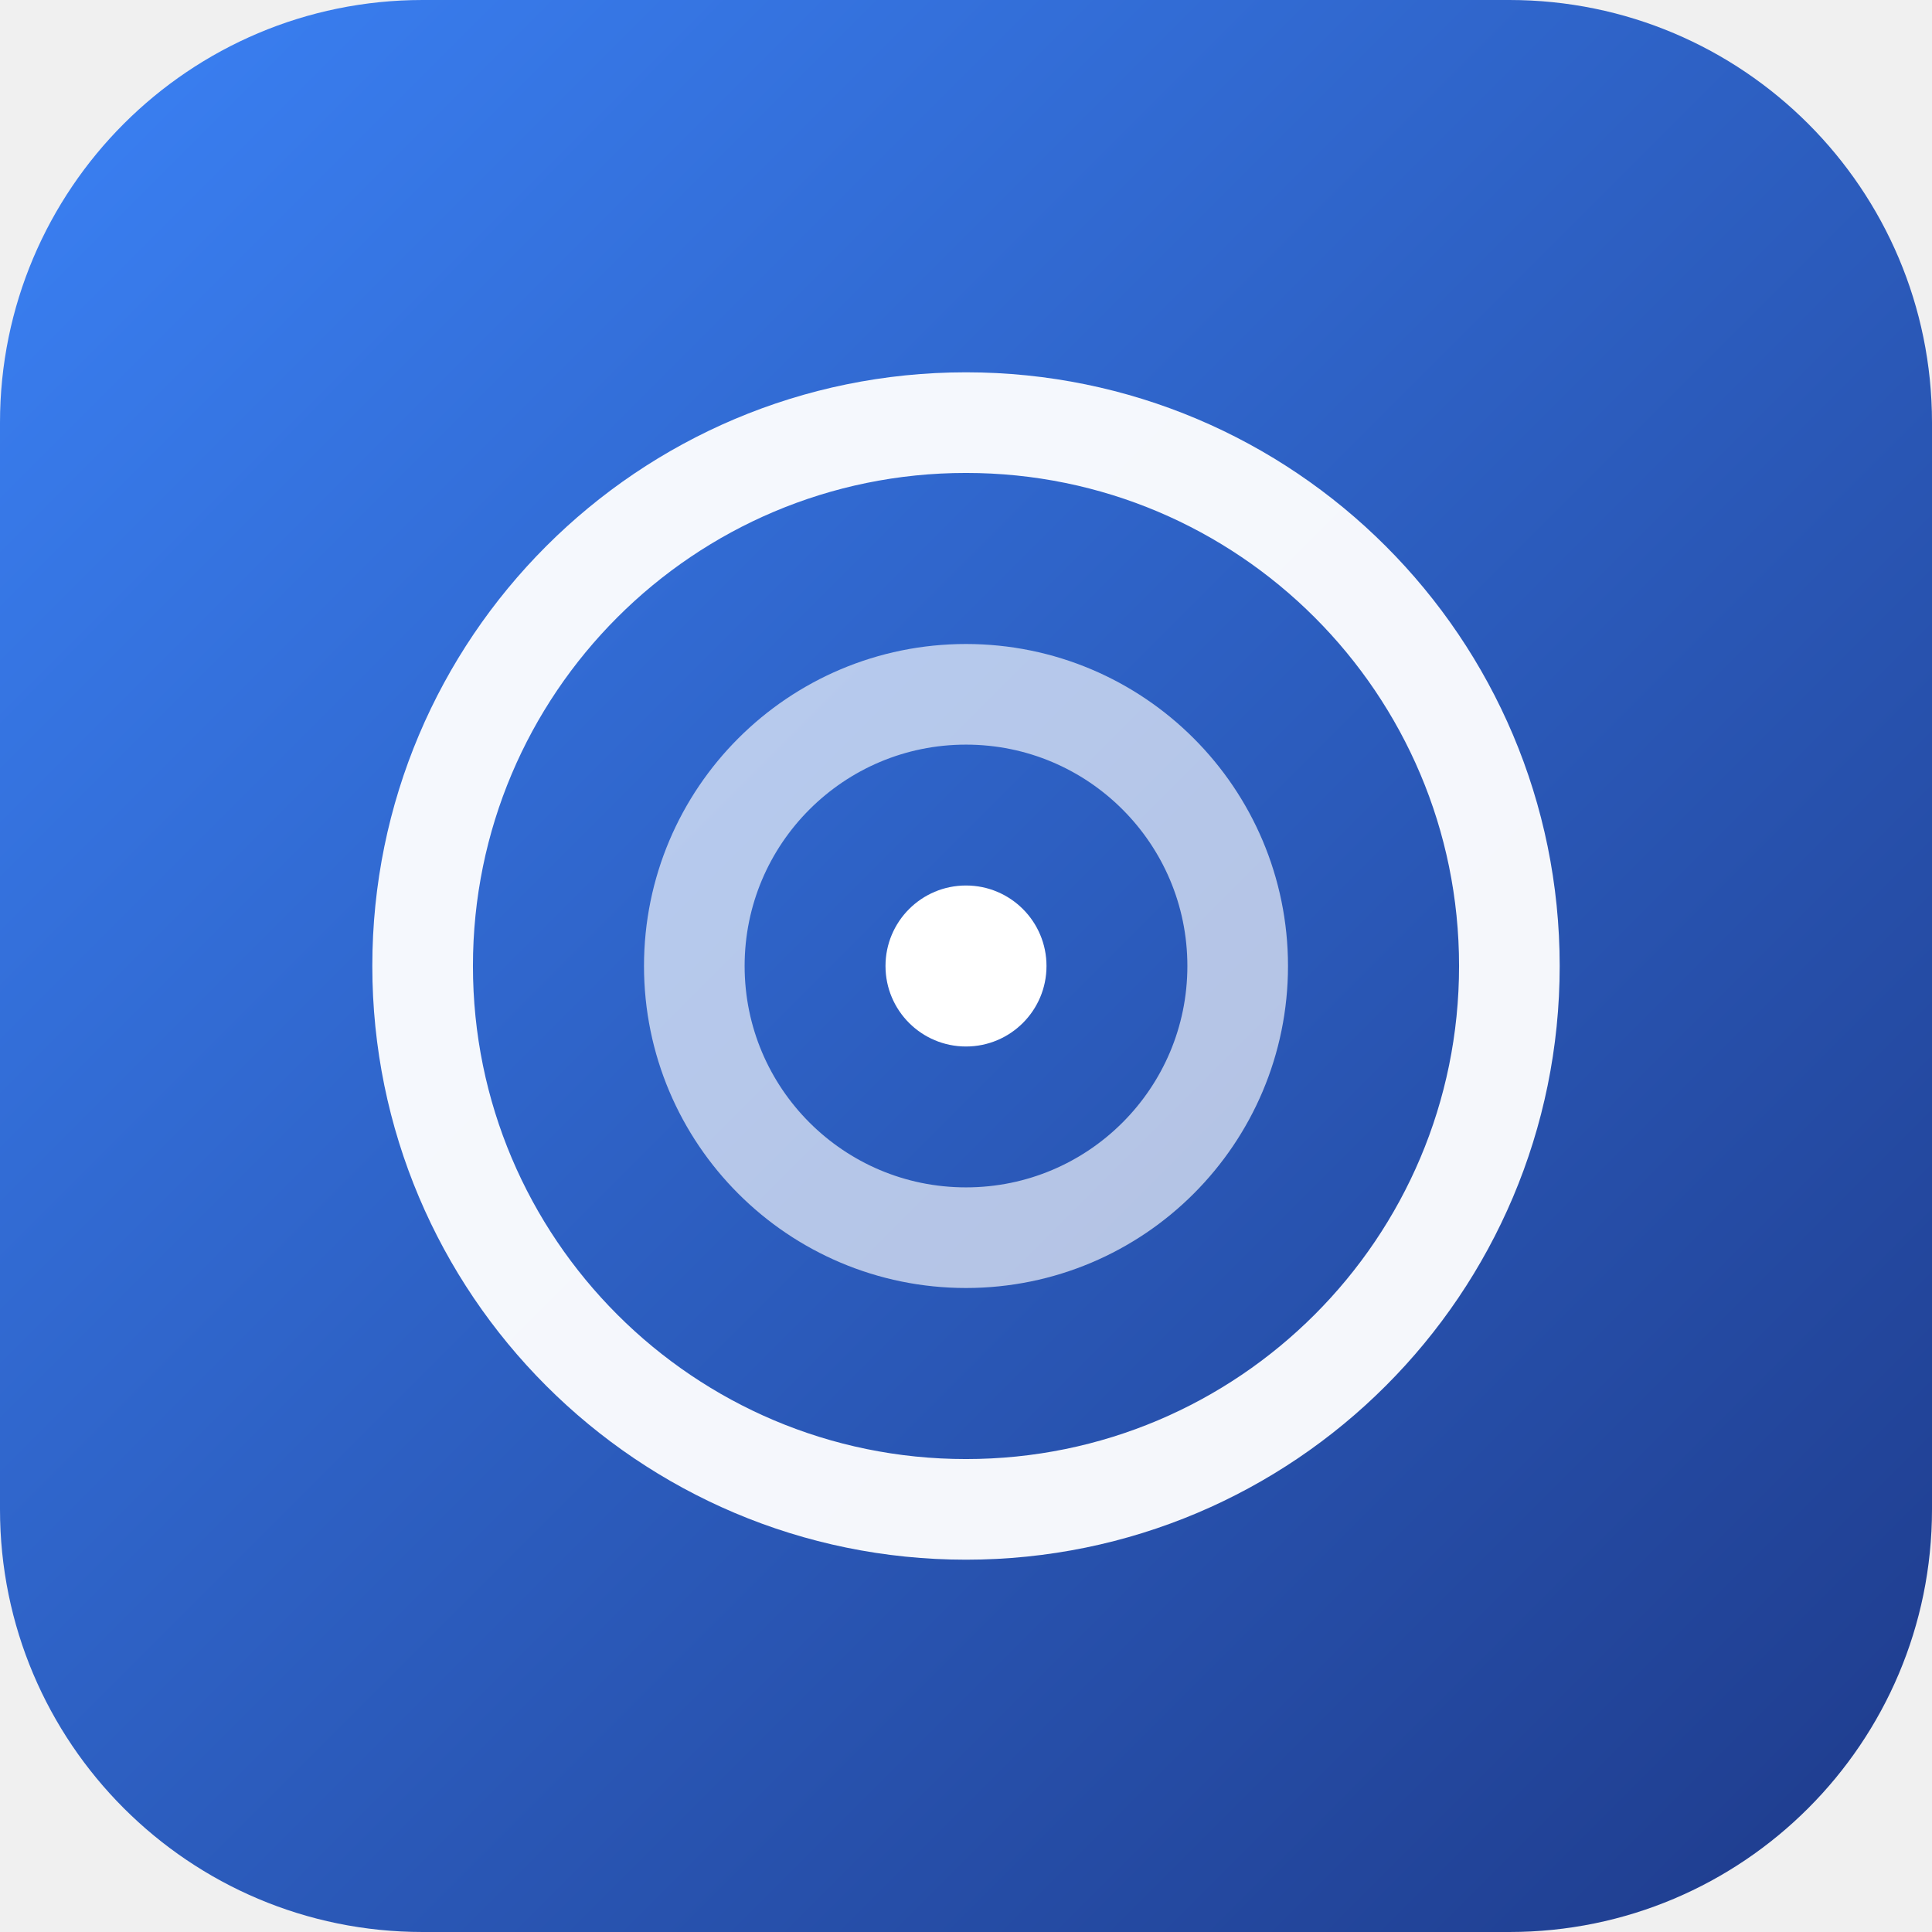
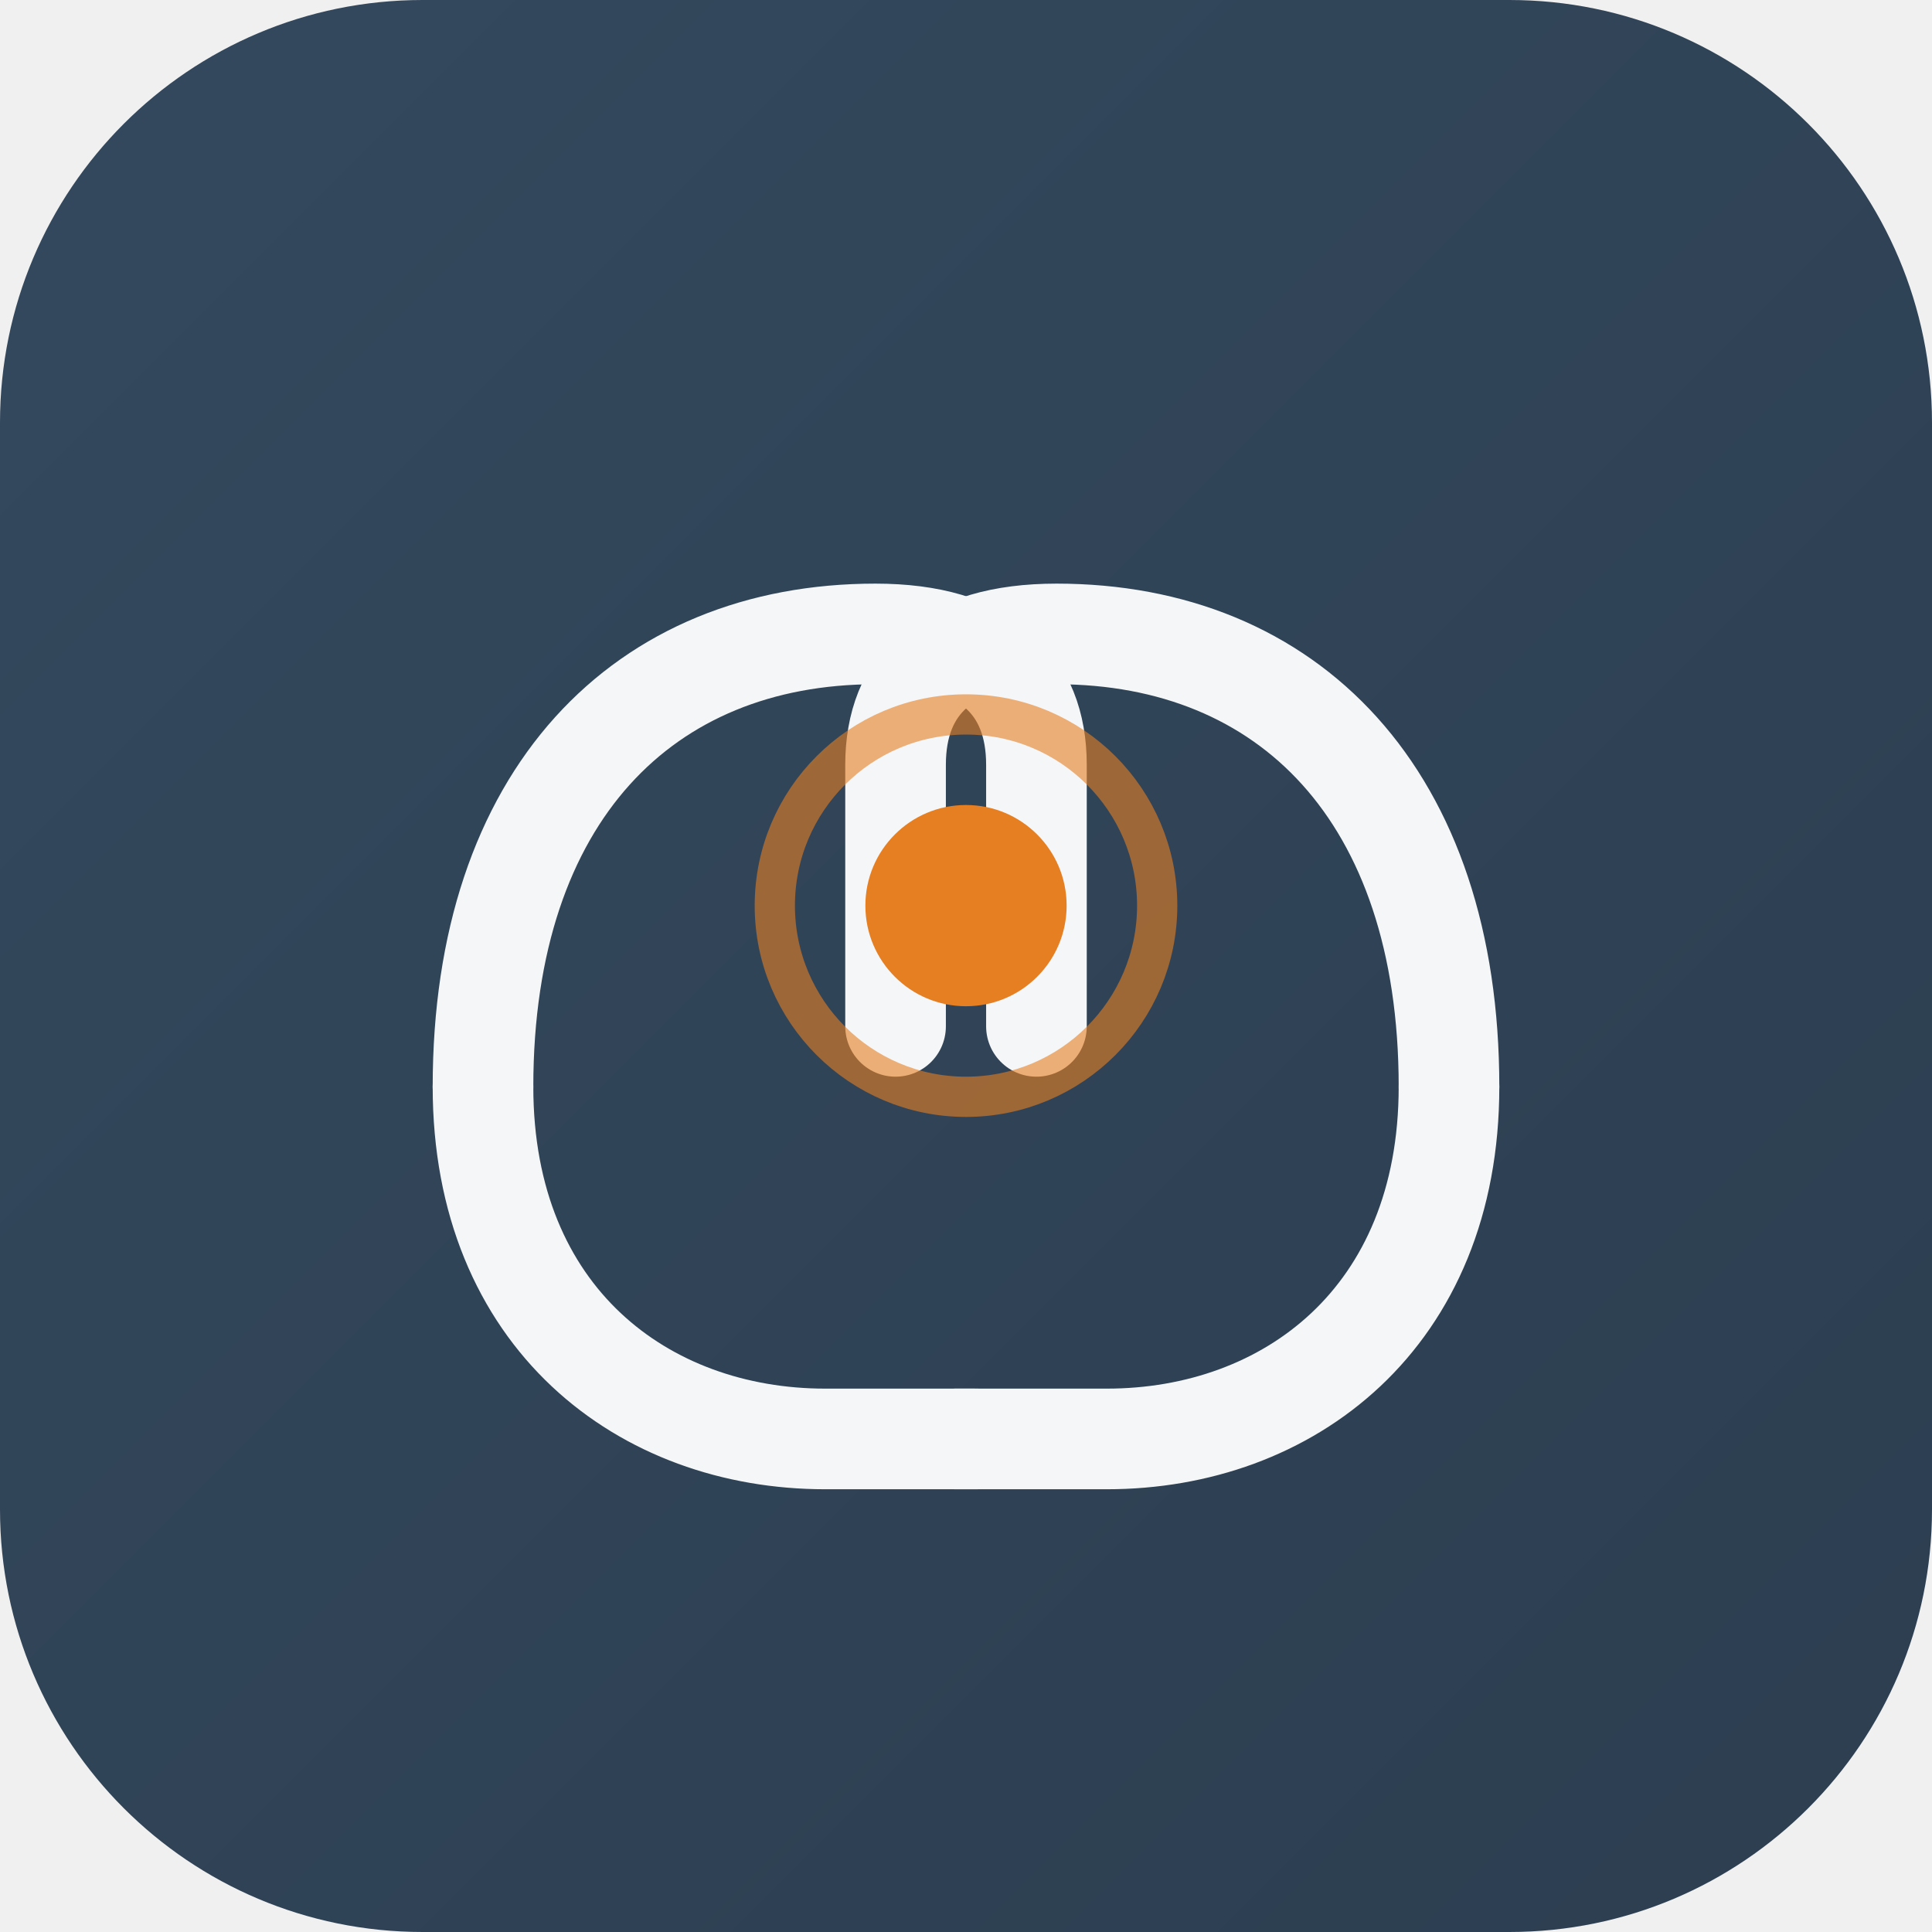
<svg xmlns="http://www.w3.org/2000/svg" viewBox="0 0 192 192" width="192" height="192" role="img" aria-label="Offline">
  <defs>
    <linearGradient id="og" x1="0" y1="0" x2="1" y2="1">
-       <stop offset="0%" stop-color="#3b82f6" />
-       <stop offset="100%" stop-color="#1e3a8a" />
+       <stop offset="0%" stop-color="#34495E" />
+       <stop offset="100%" stop-color="#2C3E50" />
    </linearGradient>
  </defs>
  <rect width="192" height="192" rx="42" fill="url(#og)" />
-   <circle cx="96" cy="96" r="54" fill="none" stroke="#ffffff" stroke-width="10" opacity="0.95" />
-   <circle cx="96" cy="96" r="27" fill="none" stroke="#ffffff" stroke-width="10" opacity="0.65" />
-   <circle cx="96" cy="96" r="8" fill="#ffffff" />
+   <g fill="none" stroke="#FFFFFF" stroke-width="10" stroke-linecap="round" stroke-linejoin="round" opacity="0.95">
+     <path d="M48 108c0-29 16-45 39-45 11 0 16 5 16 13v26" />
+     <path d="M48 108c0 23 16 35 34 35h15" />
+     <path d="M144 108c0-29-16-45-39-45-11 0-16 5-16 13v26" />
+     <path d="M144 108c0 23-16 35-34 35H95" />
+   </g>
+   <circle cx="96" cy="90" r="10" fill="#E67E22" />
+   <circle cx="96" cy="90" r="19" fill="none" stroke="#E67E22" stroke-width="4" opacity="0.6" />
</svg>
